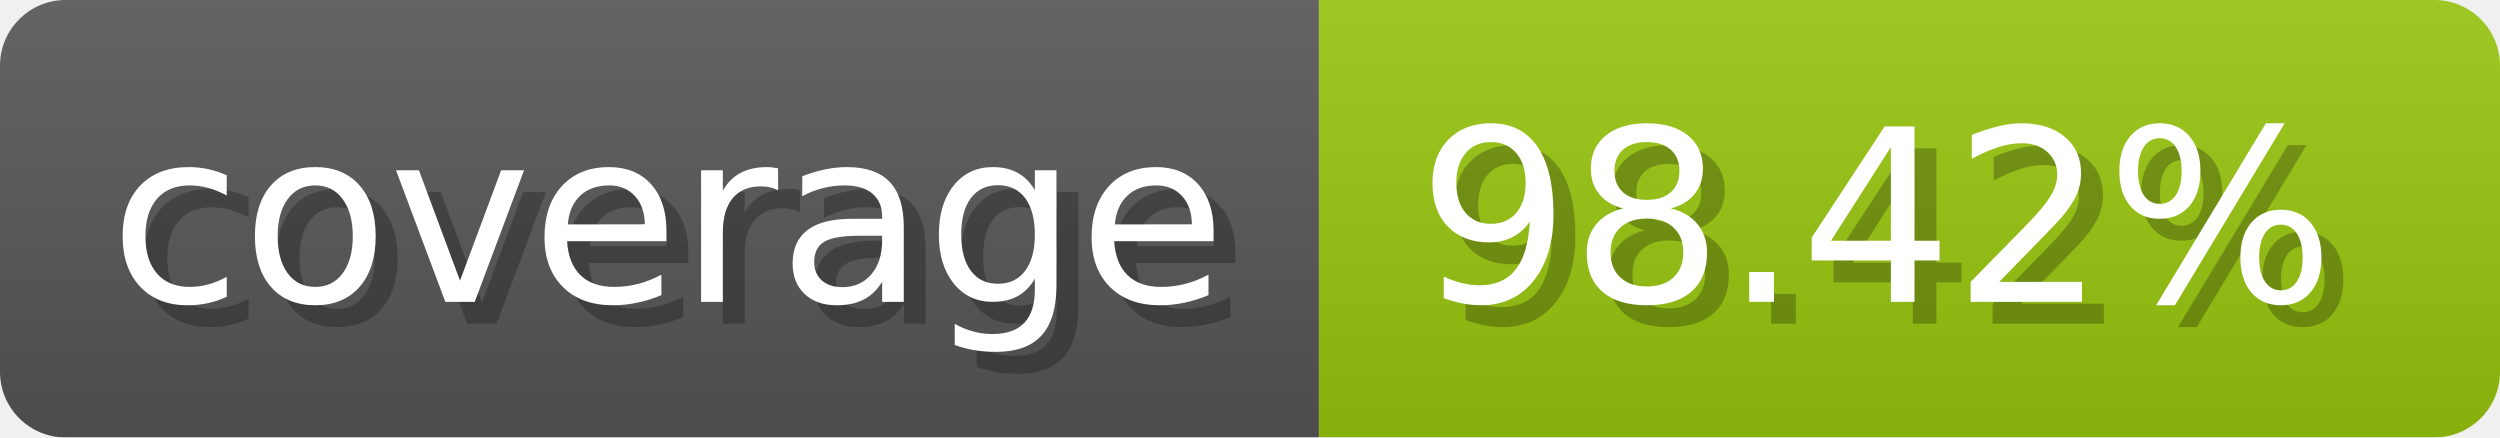
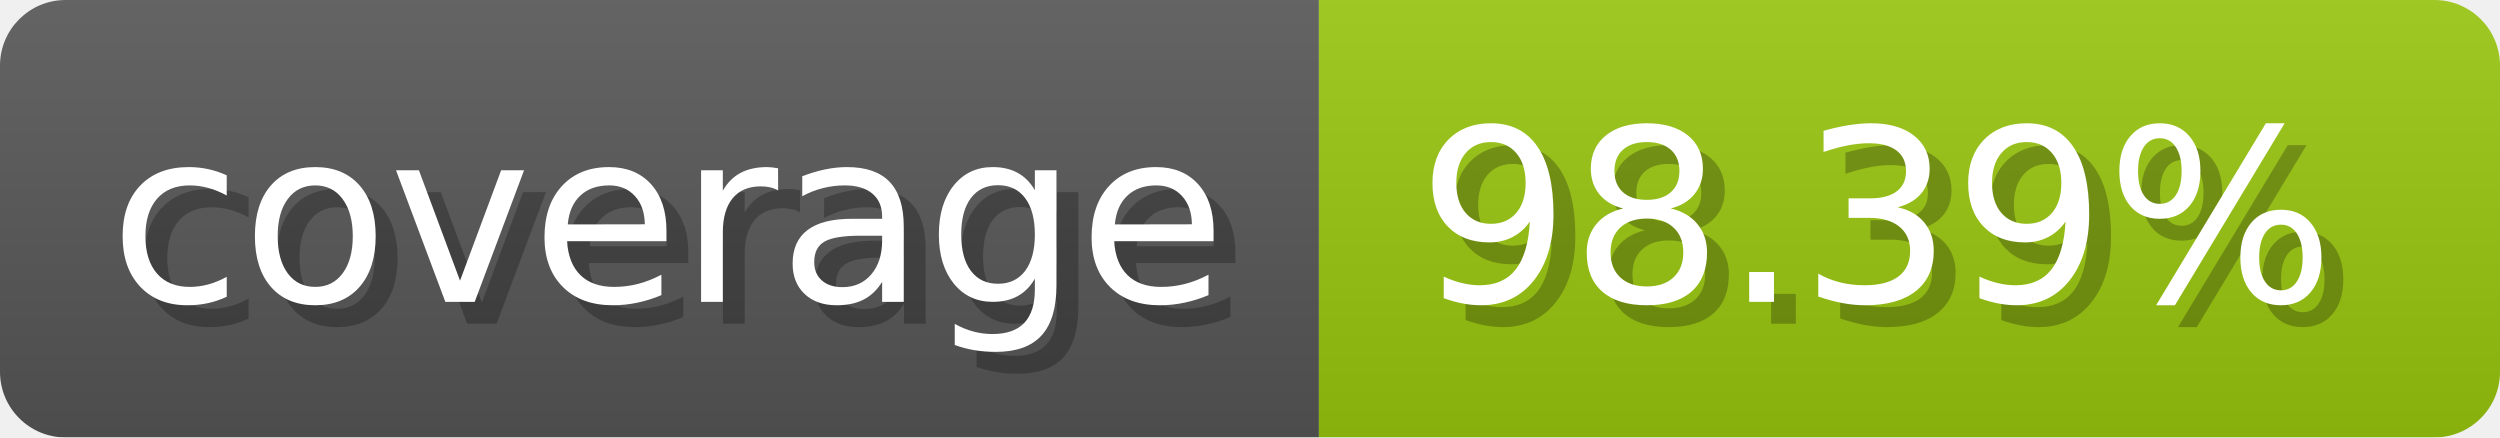
- <svg xmlns="http://www.w3.org/2000/svg" width="114.3" height="20" viewBox="0 0 1143 200" role="img" aria-label="coverage: 98.42%">
+ <svg xmlns="http://www.w3.org/2000/svg" width="114.3" height="20" viewBox="0 0 1143 200" role="img" aria-label="coverage: 98.39%">
  <linearGradient id="a" x2="0" y2="100%">
    <stop offset="0" stop-opacity=".1" stop-color="#EEE" />
    <stop offset="1" stop-opacity=".1" />
  </linearGradient>
  <mask id="m">
    <rect width="1143" height="200" rx="30" fill="#FFF" />
  </mask>
  <g mask="url(#m)">
    <rect width="603" height="200" fill="#555" />
    <rect width="540" height="200" fill="#97c40f" x="603" />
    <rect width="1143" height="200" fill="url(#a)" />
  </g>
  <g aria-hidden="true" fill="#fff" text-anchor="start" font-family="Verdana,DejaVu Sans,sans-serif" font-size="110">
    <text x="60" y="148" textLength="503" fill="#000" opacity="0.25">coverage</text>
    <text x="50" y="138" textLength="503">coverage</text>
-     <text x="658" y="148" textLength="440" fill="#000" opacity="0.25">98.42%</text>
-     <text x="648" y="138" textLength="440">98.42%</text>
+     <text x="658" y="148" textLength="440" fill="#000" opacity="0.25">98.39%</text>
+     <text x="648" y="138" textLength="440">98.39%</text>
  </g>
</svg>
